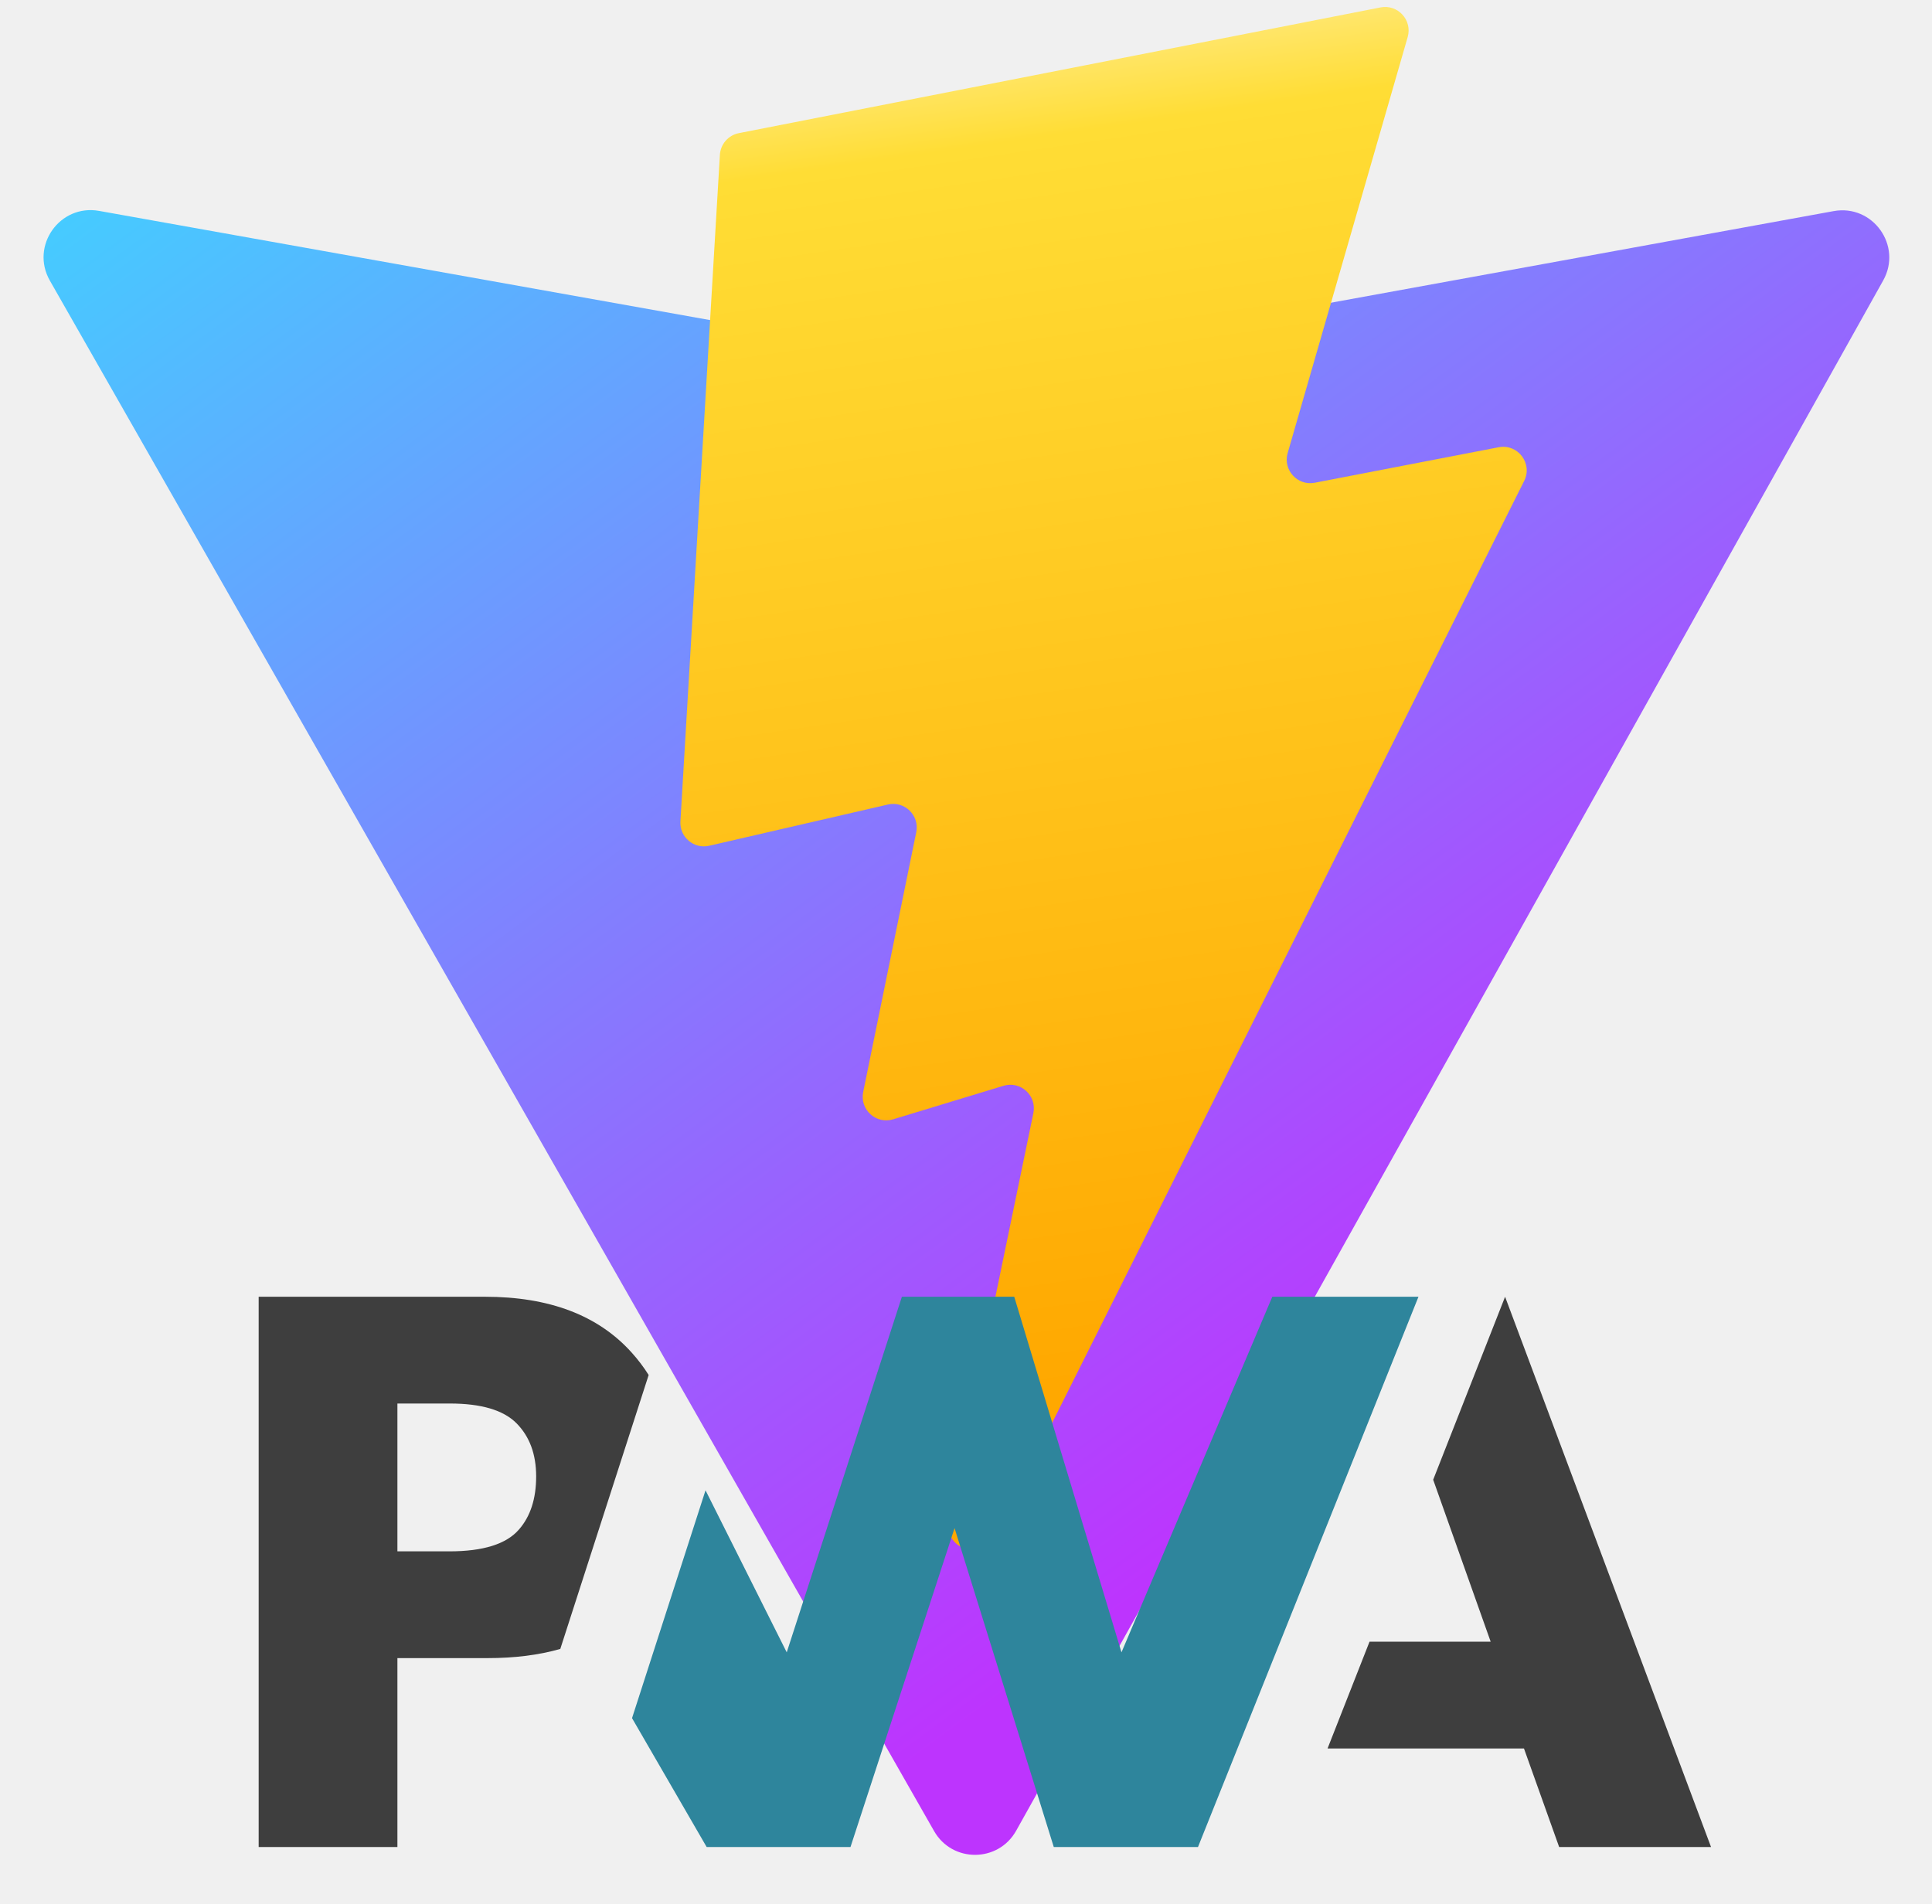
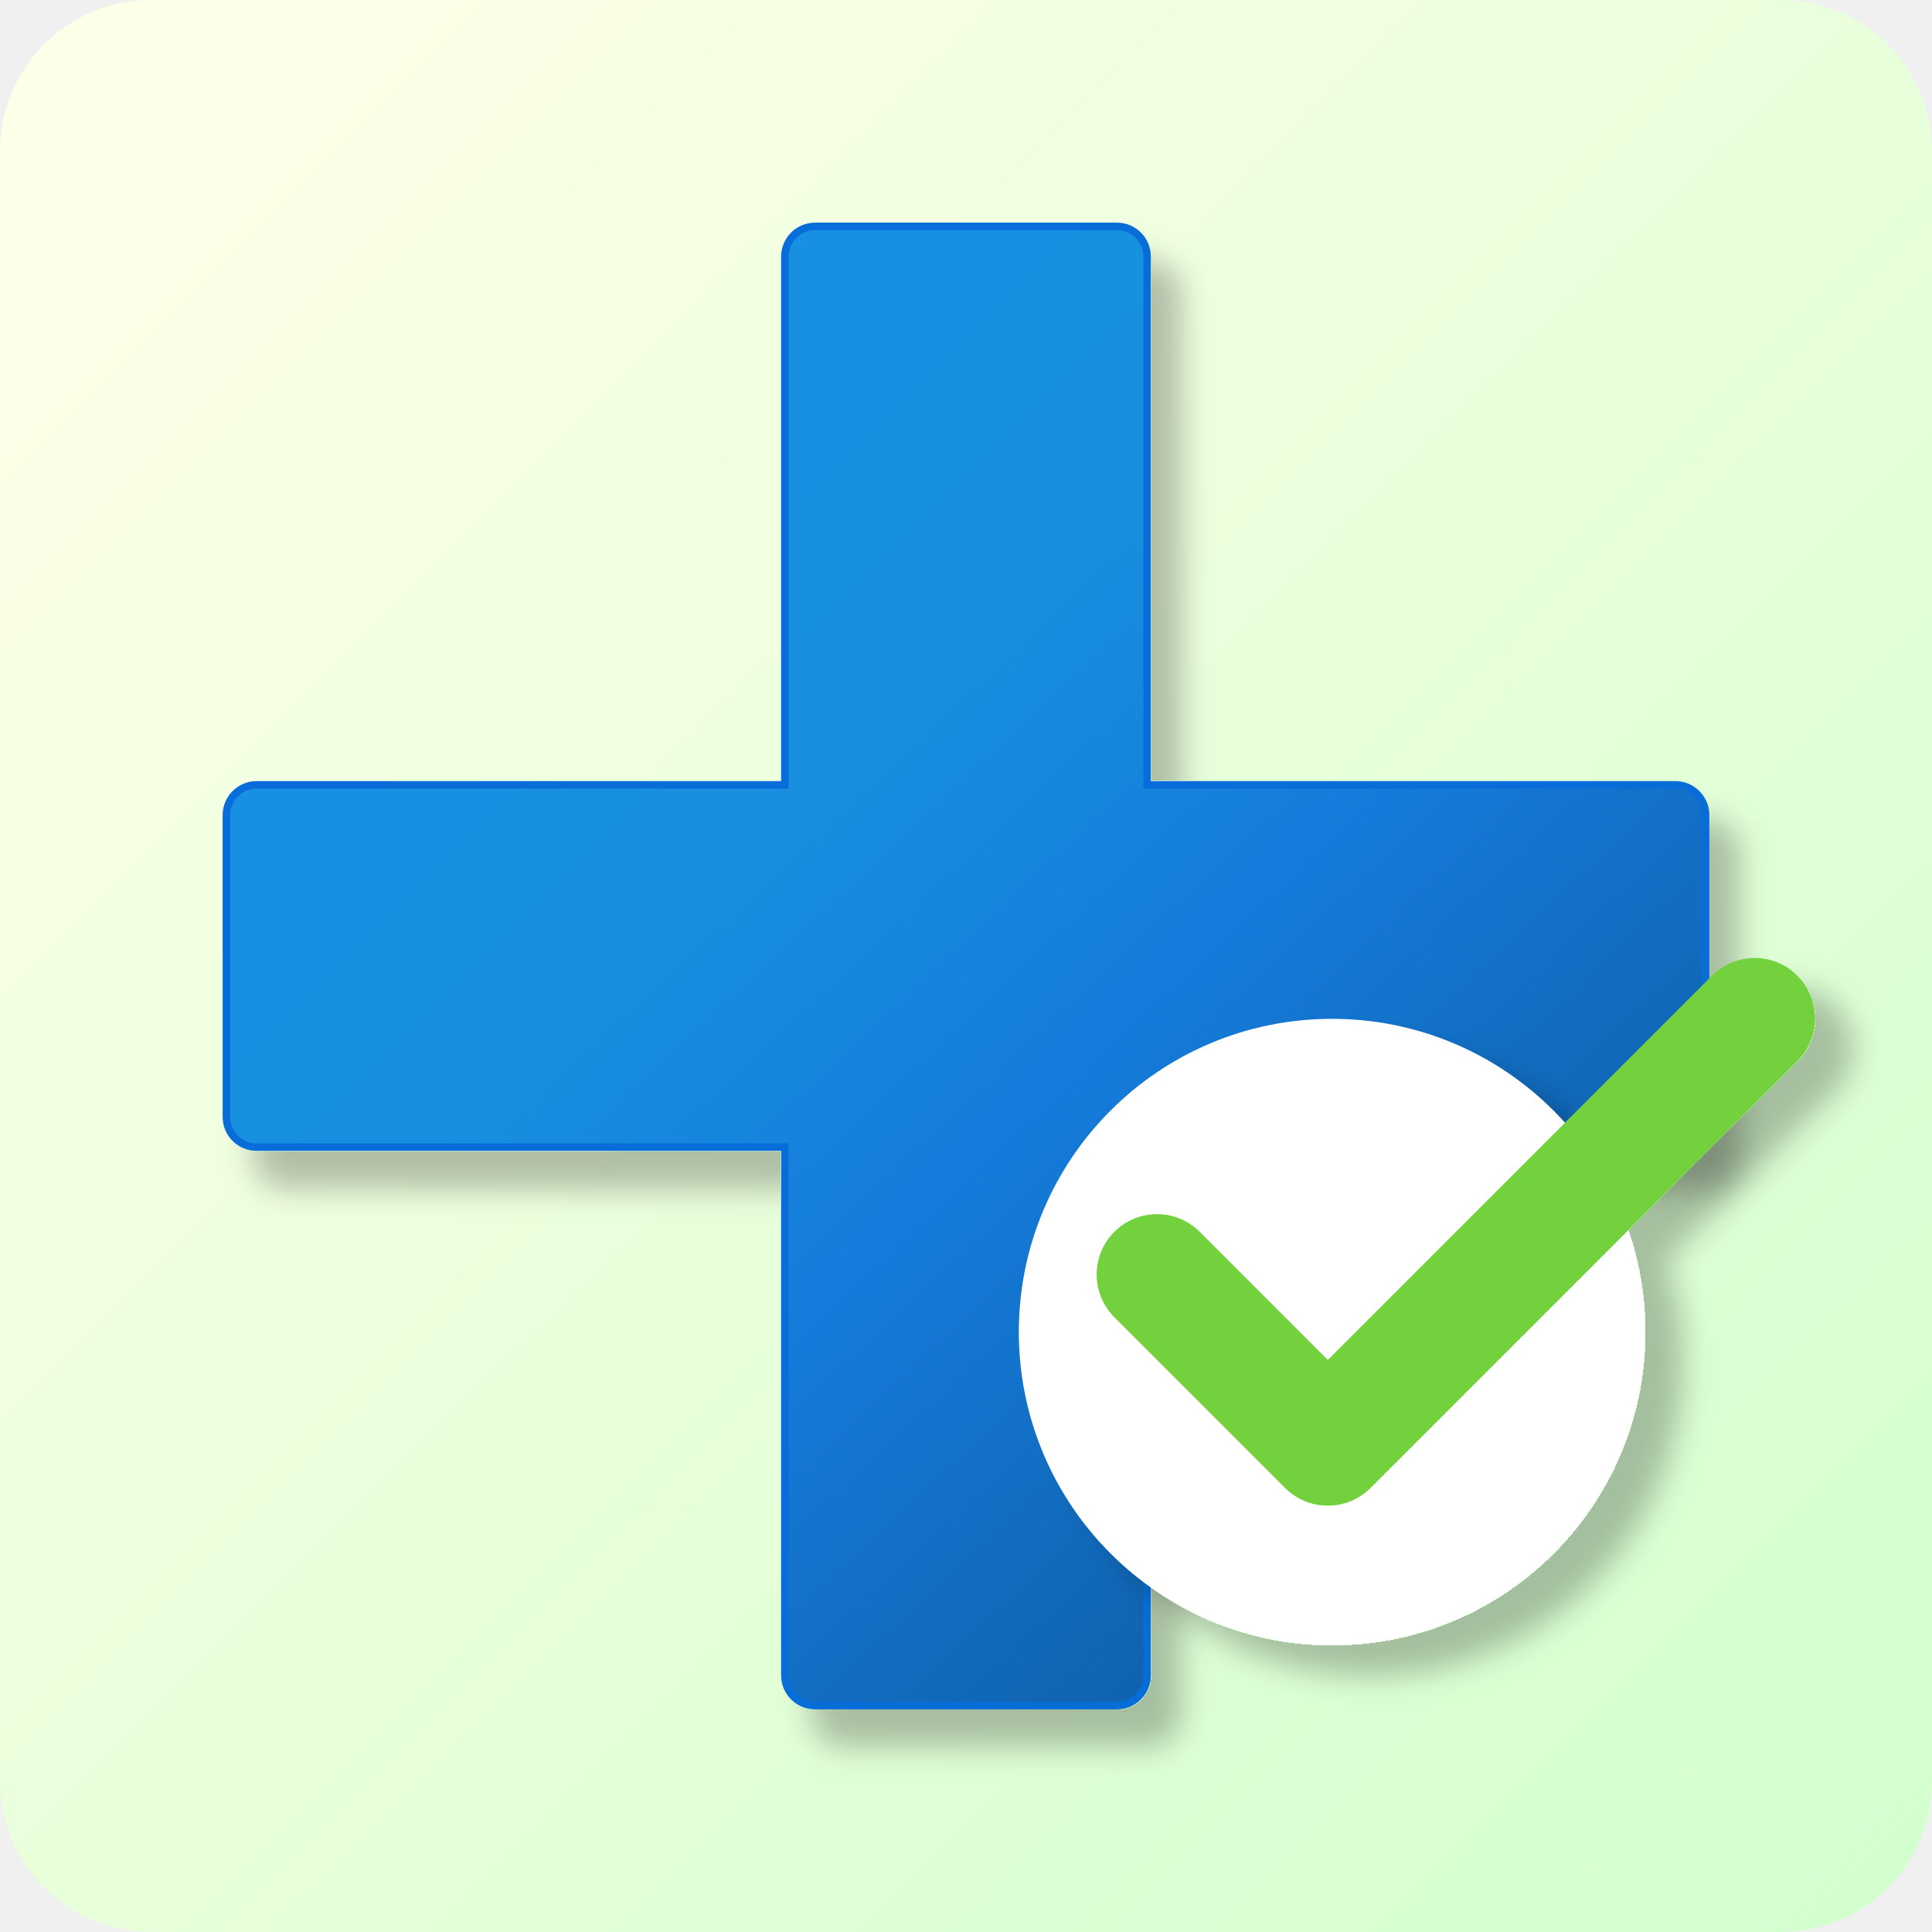
- <svg xmlns="http://www.w3.org/2000/svg" width="410" height="404" viewBox="0 0 410 404" fill="none" version="1.1" id="svg20">
-   <path d="M399.641 59.525L215.643 388.545C211.844 395.338 202.084 395.378 198.228 388.618L10.582 59.556C6.381 52.19 12.68 43.267 21.028 44.759L205.223 77.682C206.398 77.892 207.601 77.89 208.776 77.676L389.119 44.806C397.439 43.289 403.768 52.143 399.641 59.525Z" fill="url(#paint0_linear)" id="path2" />
-   <defs id="defs18">
-     <linearGradient id="paint0_linear" x1="6" y1="33" x2="235" y2="344" gradientUnits="userSpaceOnUse">
-       <stop stop-color="#41D1FF" id="stop6" />
-       <stop offset="1" stop-color="#BD34FE" id="stop8" />
+ <svg xmlns="http://www.w3.org/2000/svg" width="256" height="256" viewBox="0 0 256 256" fill="none">
+   <rect width="256" height="256" rx="20" fill="url(#paint0_linear_179525_1180)" />
+   <g style="mix-blend-mode:darken" filter="url(#filter0_d_179525_1180)">
+     <path d="M148 30C150.209 30 152 31.791 152 34V104H222C224.209 104 226 105.791 226 108V148C226 150.209 224.209 152 222 152H152V222C152 224.209 150.209 226 148 226H108C105.791 226 104 224.209 104 222V152H34C31.791 152 30 150.209 30 148V108C30 105.791 31.791 104 34 104H104V34C104 31.791 105.791 30 108 30H148Z" fill="url(#paint1_linear_179525_1180)" />
+     <path d="M152 104H151.5V104.5H152V104ZM226 108H226.5H226ZM152 152V151.5H151.5V152H152ZM148 226V226.5V226ZM104 152H104.5V151.5H104V152ZM30 148H29.5H30ZM104 104V104.5H104.5V104H104ZM108 30V29.5V30ZM148 30V30.5C149.933 30.5 151.5 32.067 151.5 34H152H152.5C152.5 31.515 150.485 29.5 148 29.5V30ZM152 34H151.5V104H152H152.5V34H152ZM152 104V104.5H222V104V103.5H152V104ZM222 104V104.5C223.933 104.5 225.5 106.067 225.5 108H226H226.5C226.5 105.515 224.485 103.5 222 103.5V104ZM226 108H225.5V148H226H226.5V108H226ZM226 148H225.5C225.5 149.933 223.933 151.5 222 151.5V152V152.5C224.485 152.5 226.5 150.485 226.5 148H226ZM222 152V151.5H152V152V152.5H222V152ZM152 152H151.5V222H152H152.5V152H152ZM152 222H151.5C151.5 223.933 149.933 225.5 148 225.5V226V226.5C150.485 226.5 152.5 224.485 152.5 222H152ZM148 226V225.5H108V226V226.5H148V226ZM108 226V225.5C106.067 225.5 104.5 223.933 104.5 222H104H103.5C103.5 224.485 105.515 226.5 108 226.5V226ZM104 222H104.5V152H104H103.5V222H104ZM104 152V151.5H34V152V152.5H104V152ZM34 152V151.5C32.067 151.5 30.5 149.933 30.5 148H30H29.5C29.5 150.485 31.515 152.5 34 152.5V152ZM30 148H30.5V108H30H29.5V148H30ZM30 108H30.5C30.5 106.067 32.067 104.5 34 104.5V104V103.5C31.515 103.5 29.5 105.515 29.5 108H30ZM34 104V104.5H104V104V103.5H34V104ZM104 104H104.5V34H104H103.5V104H104ZM104 34H104.5C104.5 32.067 106.067 30.5 108 30.5V30V29.5C105.515 29.5 103.5 31.515 103.5 34H104ZM108 30V30.5H148V30V29.5H108V30Z" fill="#096DD9" />
+   </g>
+   <g filter="url(#filter1_d_179525_1180)">
+     <path d="M218 176.5C218 199.42 199.42 218 176.5 218C153.58 218 135 199.42 135 176.5C135 153.58 153.58 135 176.5 135C199.42 135 218 153.58 218 176.5Z" fill="white" />
+     <path d="M238.167 129.284C241.291 132.408 241.291 137.474 238.167 140.598L181.598 197.167C178.572 200.193 173.724 200.287 170.583 197.45C170.482 197.359 170.382 197.264 170.284 197.167L147.657 174.539C144.533 171.415 144.533 166.35 147.657 163.225C150.781 160.101 155.846 160.101 158.971 163.225L175.941 180.196L226.853 129.284C229.977 126.16 235.042 126.16 238.167 129.284Z" fill="#73D13D" />
+   </g>
+   <defs>
+     <filter id="filter0_d_179525_1180" x="29.5" y="29.5" width="205" height="206" filterUnits="userSpaceOnUse" color-interpolation-filters="sRGB">
+       <feFlood flood-opacity="0" result="BackgroundImageFix" />
+       <feColorMatrix in="SourceAlpha" type="matrix" values="0 0 0 0 0 0 0 0 0 0 0 0 0 0 0 0 0 0 127 0" result="hardAlpha" />
+       <feOffset dx="4" dy="5" />
+       <feGaussianBlur stdDeviation="2" />
+       <feComposite in2="hardAlpha" operator="out" />
+       <feColorMatrix type="matrix" values="0 0 0 0 0 0 0 0 0 0 0 0 0 0 0 0 0 0 0.25 0" />
+       <feBlend mode="normal" in2="BackgroundImageFix" result="effect1_dropShadow_179525_1180" />
+       <feBlend mode="normal" in="SourceGraphic" in2="effect1_dropShadow_179525_1180" result="shape" />
+     </filter>
+     <filter id="filter1_d_179525_1180" x="135" y="126.941" width="114.51" height="99.059" filterUnits="userSpaceOnUse" color-interpolation-filters="sRGB">
+       <feFlood flood-opacity="0" result="BackgroundImageFix" />
+       <feColorMatrix in="SourceAlpha" type="matrix" values="0 0 0 0 0 0 0 0 0 0 0 0 0 0 0 0 0 0 127 0" result="hardAlpha" />
+       <feOffset dx="5" dy="4" />
+       <feGaussianBlur stdDeviation="2" />
+       <feComposite in2="hardAlpha" operator="out" />
+       <feColorMatrix type="matrix" values="0 0 0 0 0 0 0 0 0 0 0 0 0 0 0 0 0 0 0.25 0" />
+       <feBlend mode="normal" in2="BackgroundImageFix" result="effect1_dropShadow_179525_1180" />
+       <feBlend mode="normal" in="SourceGraphic" in2="effect1_dropShadow_179525_1180" result="shape" />
+     </filter>
+     <linearGradient id="paint0_linear_179525_1180" x1="7.5" y1="7" x2="250" y2="250" gradientUnits="userSpaceOnUse">
+       <stop stop-color="#FEFFE9" />
+       <stop offset="1" stop-color="#D3FFCF" />
    </linearGradient>
-     <linearGradient id="paint1_linear" x1="194.651" y1="8.818" x2="236.076" y2="292.989" gradientUnits="userSpaceOnUse">
-       <stop stop-color="#FFEA83" id="stop11" />
-       <stop offset="0.083" stop-color="#FFDD35" id="stop13" />
-       <stop offset="1" stop-color="#FFA800" id="stop15" />
+     <linearGradient id="paint1_linear_179525_1180" x1="75" y1="73.5" x2="207.5" y2="215" gradientUnits="userSpaceOnUse">
+       <stop offset="0.221" stop-color="#1890FF" />
+       <stop offset="1" stop-color="#0E5699" />
    </linearGradient>
  </defs>
-   <path d="M292.965 1.574L156.801 28.255C154.563 28.694 152.906 30.59 152.771 32.866L144.395 174.33C144.198 177.662 147.258 180.248 150.51 179.498L188.42 170.749C191.967 169.931 195.172 173.055 194.443 176.622L183.18 231.775C182.422 235.487 185.907 238.661 189.532 237.56L212.947 230.446C216.577 229.344 220.065 232.527 219.297 236.242L201.398 322.875C200.278 328.294 207.486 331.249 210.492 326.603L212.5 323.5L323.454 102.072C325.312 98.365 322.108 94.137 318.036 94.923L279.014 102.454C275.347 103.161 272.227 99.746 273.262 96.158L298.731 7.867C299.767 4.273 296.636 0.855 292.965 1.574Z" fill="url(#paint1_linear)" id="path4" />
-   <g id="layer1">
-     <g id="g8" transform="matrix(0.1578966,0,0,0.1589033,54.89293,275.2164)">
-       <path fill="#3d3d3d" fill-opacity="1" stroke-width="0.2" stroke-linejoin="round" d="m 1436.62,603.304 56.39,-142.599 h 162.82 L 1578.56,244.39 1675.2,5.28336e-4 1952,734.933 h -204.13 l -47.3,-131.629 z" id="path2-1" style="fill:#3e3e3e;fill-opacity:1" />
-       <path fill="#5a0fc8" fill-opacity="1" stroke-width="0.2" stroke-linejoin="round" d="M 1262.47,734.935 1558.79,0.002 1362.34,0.003 1159.64,474.933 1015.5,0.004 H 864.499 L 709.731,474.933 600.585,258.517 501.812,562.819 602.096,734.935 h 193.331 l 139.857,-425.91 133.346,425.91 z" id="path4-4" style="fill:#2e859c;fill-opacity:1" />
-       <path fill="#3d3d3d" fill-opacity="1" stroke-width="0.2" stroke-linejoin="round" d="m 186.476,482.643 h 121.003 c 36.654,0 69.293,-4.091 97.917,-12.273 l 31.293,-96.408 87.459,-269.446 C 517.484,93.954 509.876,83.967 501.324,74.557 456.419,24.852 390.719,4.06265e-4 304.222,4.06265e-4 H -3.8147e-6 V 734.933 H 186.476 Z M 346.642,169.079 c 17.54,17.653 26.309,41.276 26.309,70.871 0,29.822 -7.713,53.474 -23.138,70.956 -16.91,19.425 -48.047,29.137 -93.409,29.137 H 186.476 V 142.598 h 70.442 c 42.277,0 72.185,8.827 89.724,26.481 z" id="path6" style="fill:#3e3e3e;fill-opacity:1" />
-     </g>
-   </g>
</svg>
